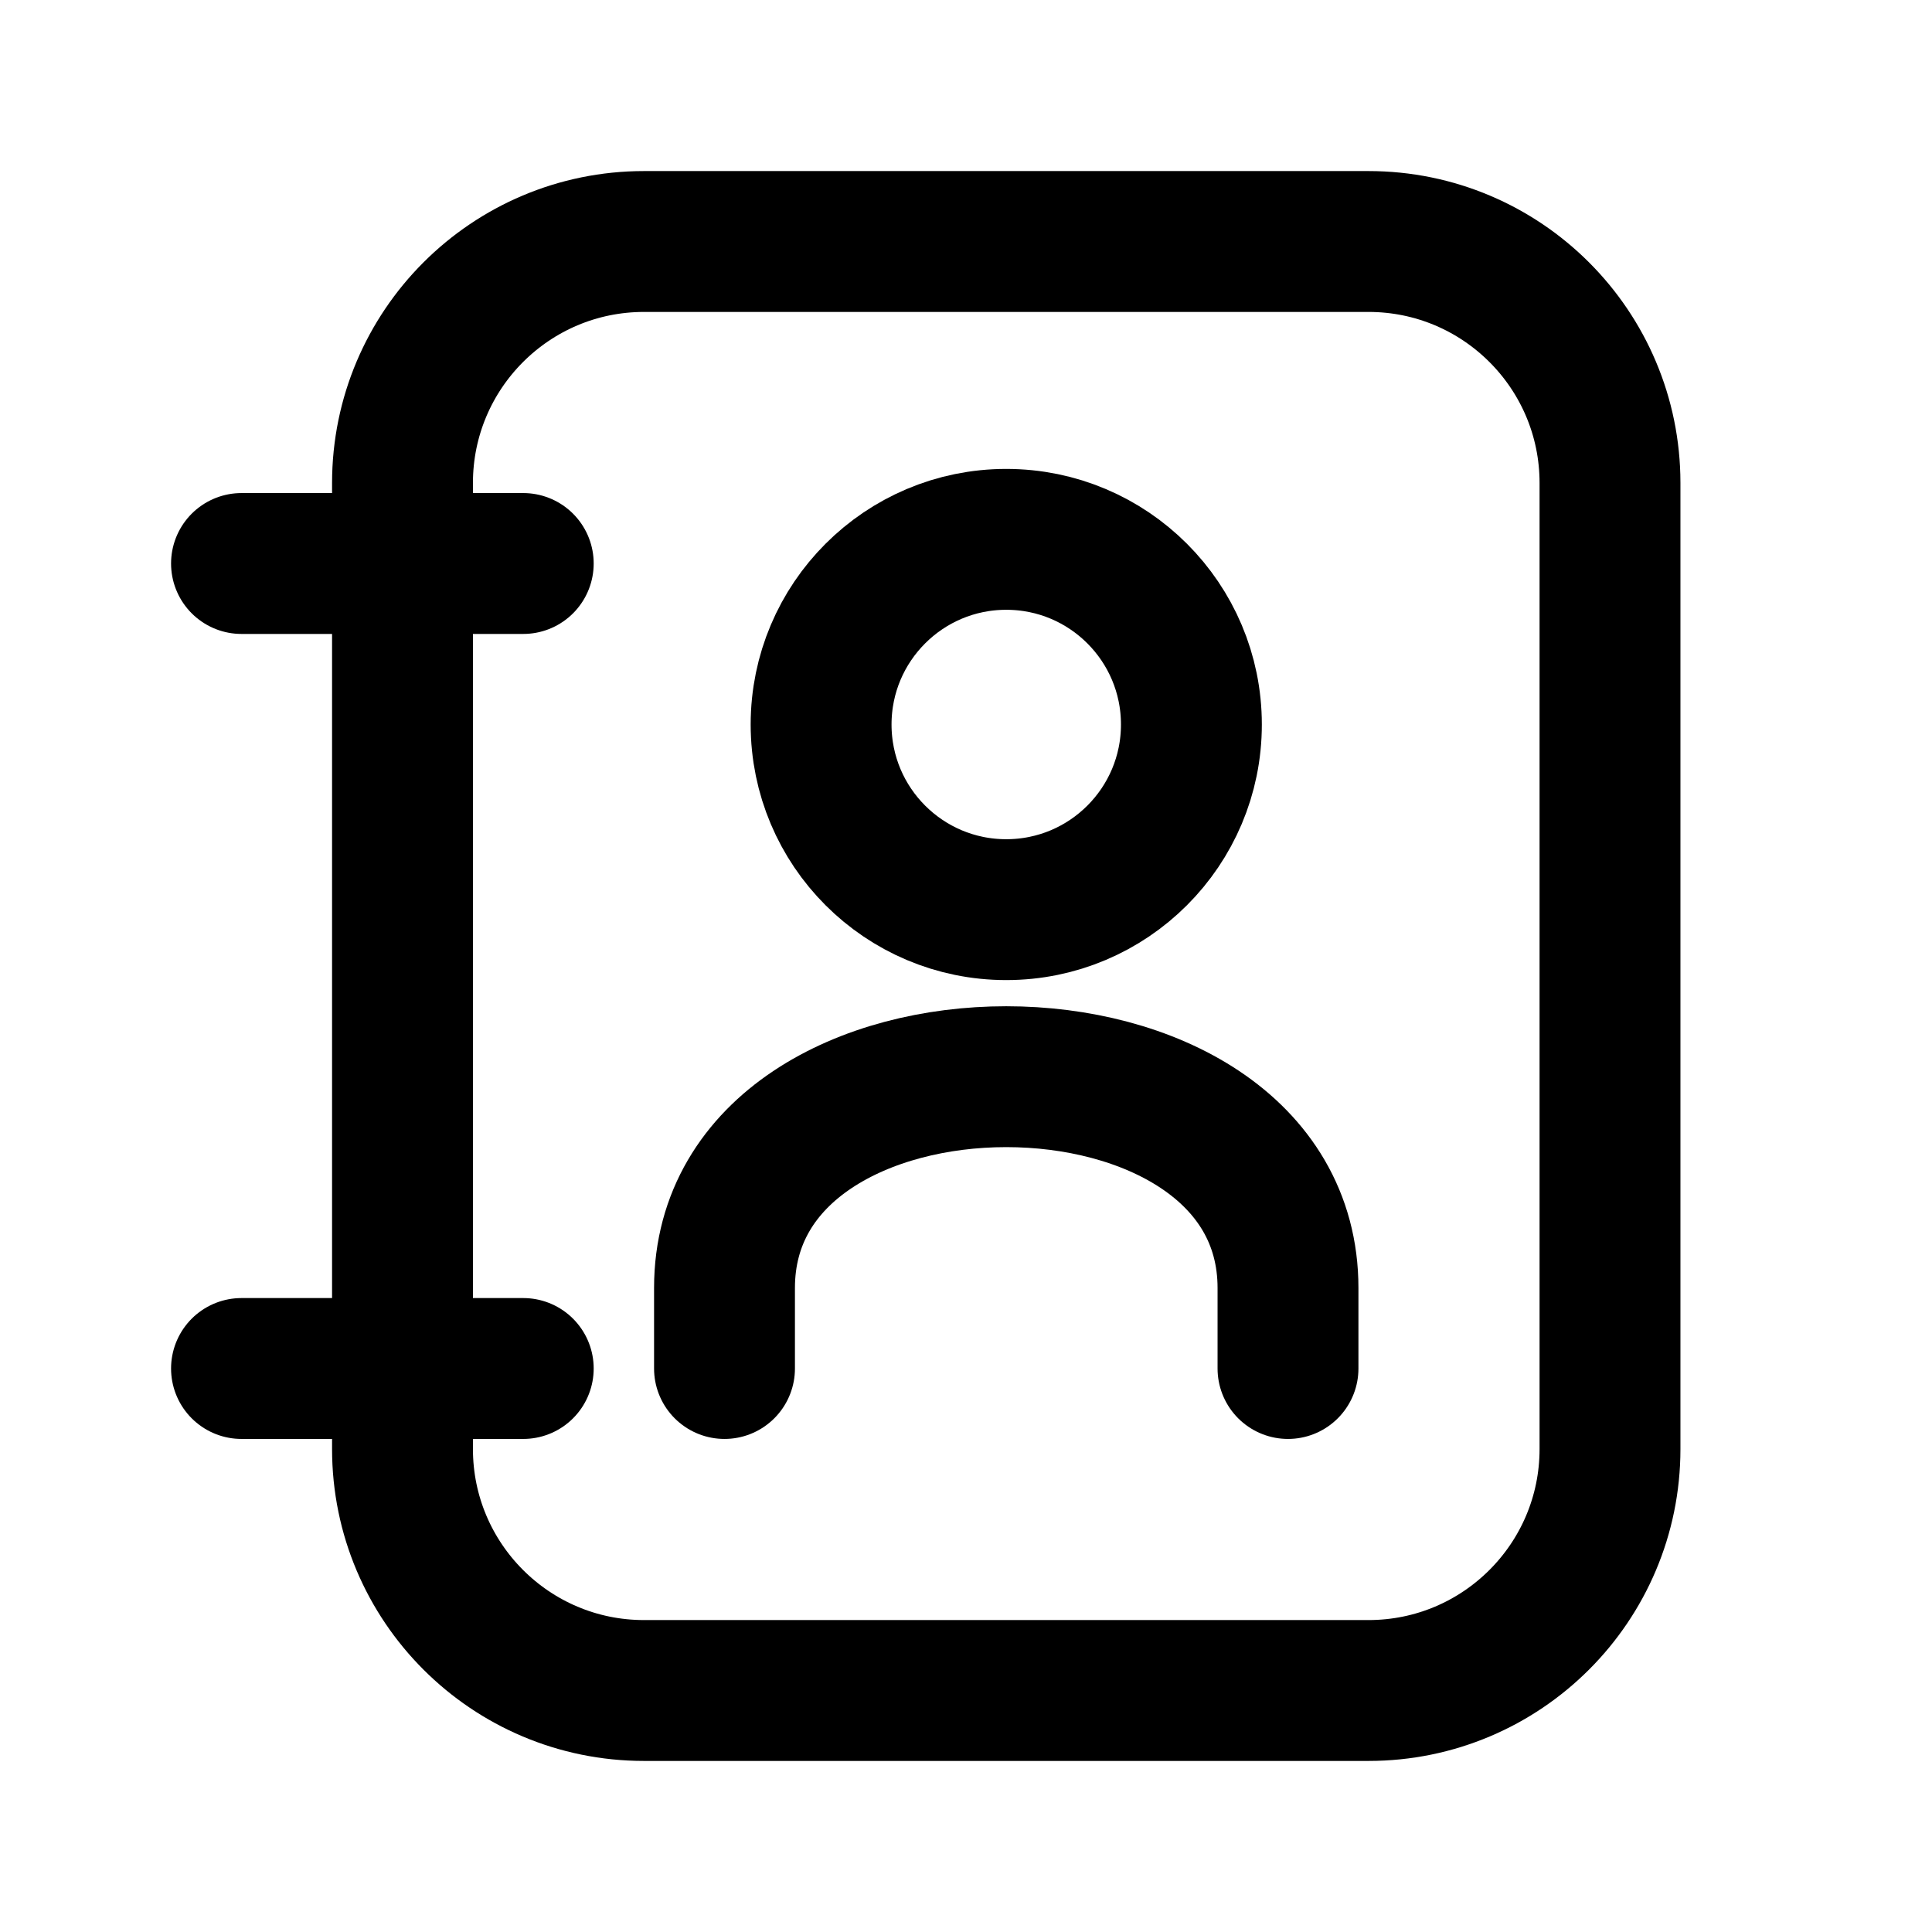
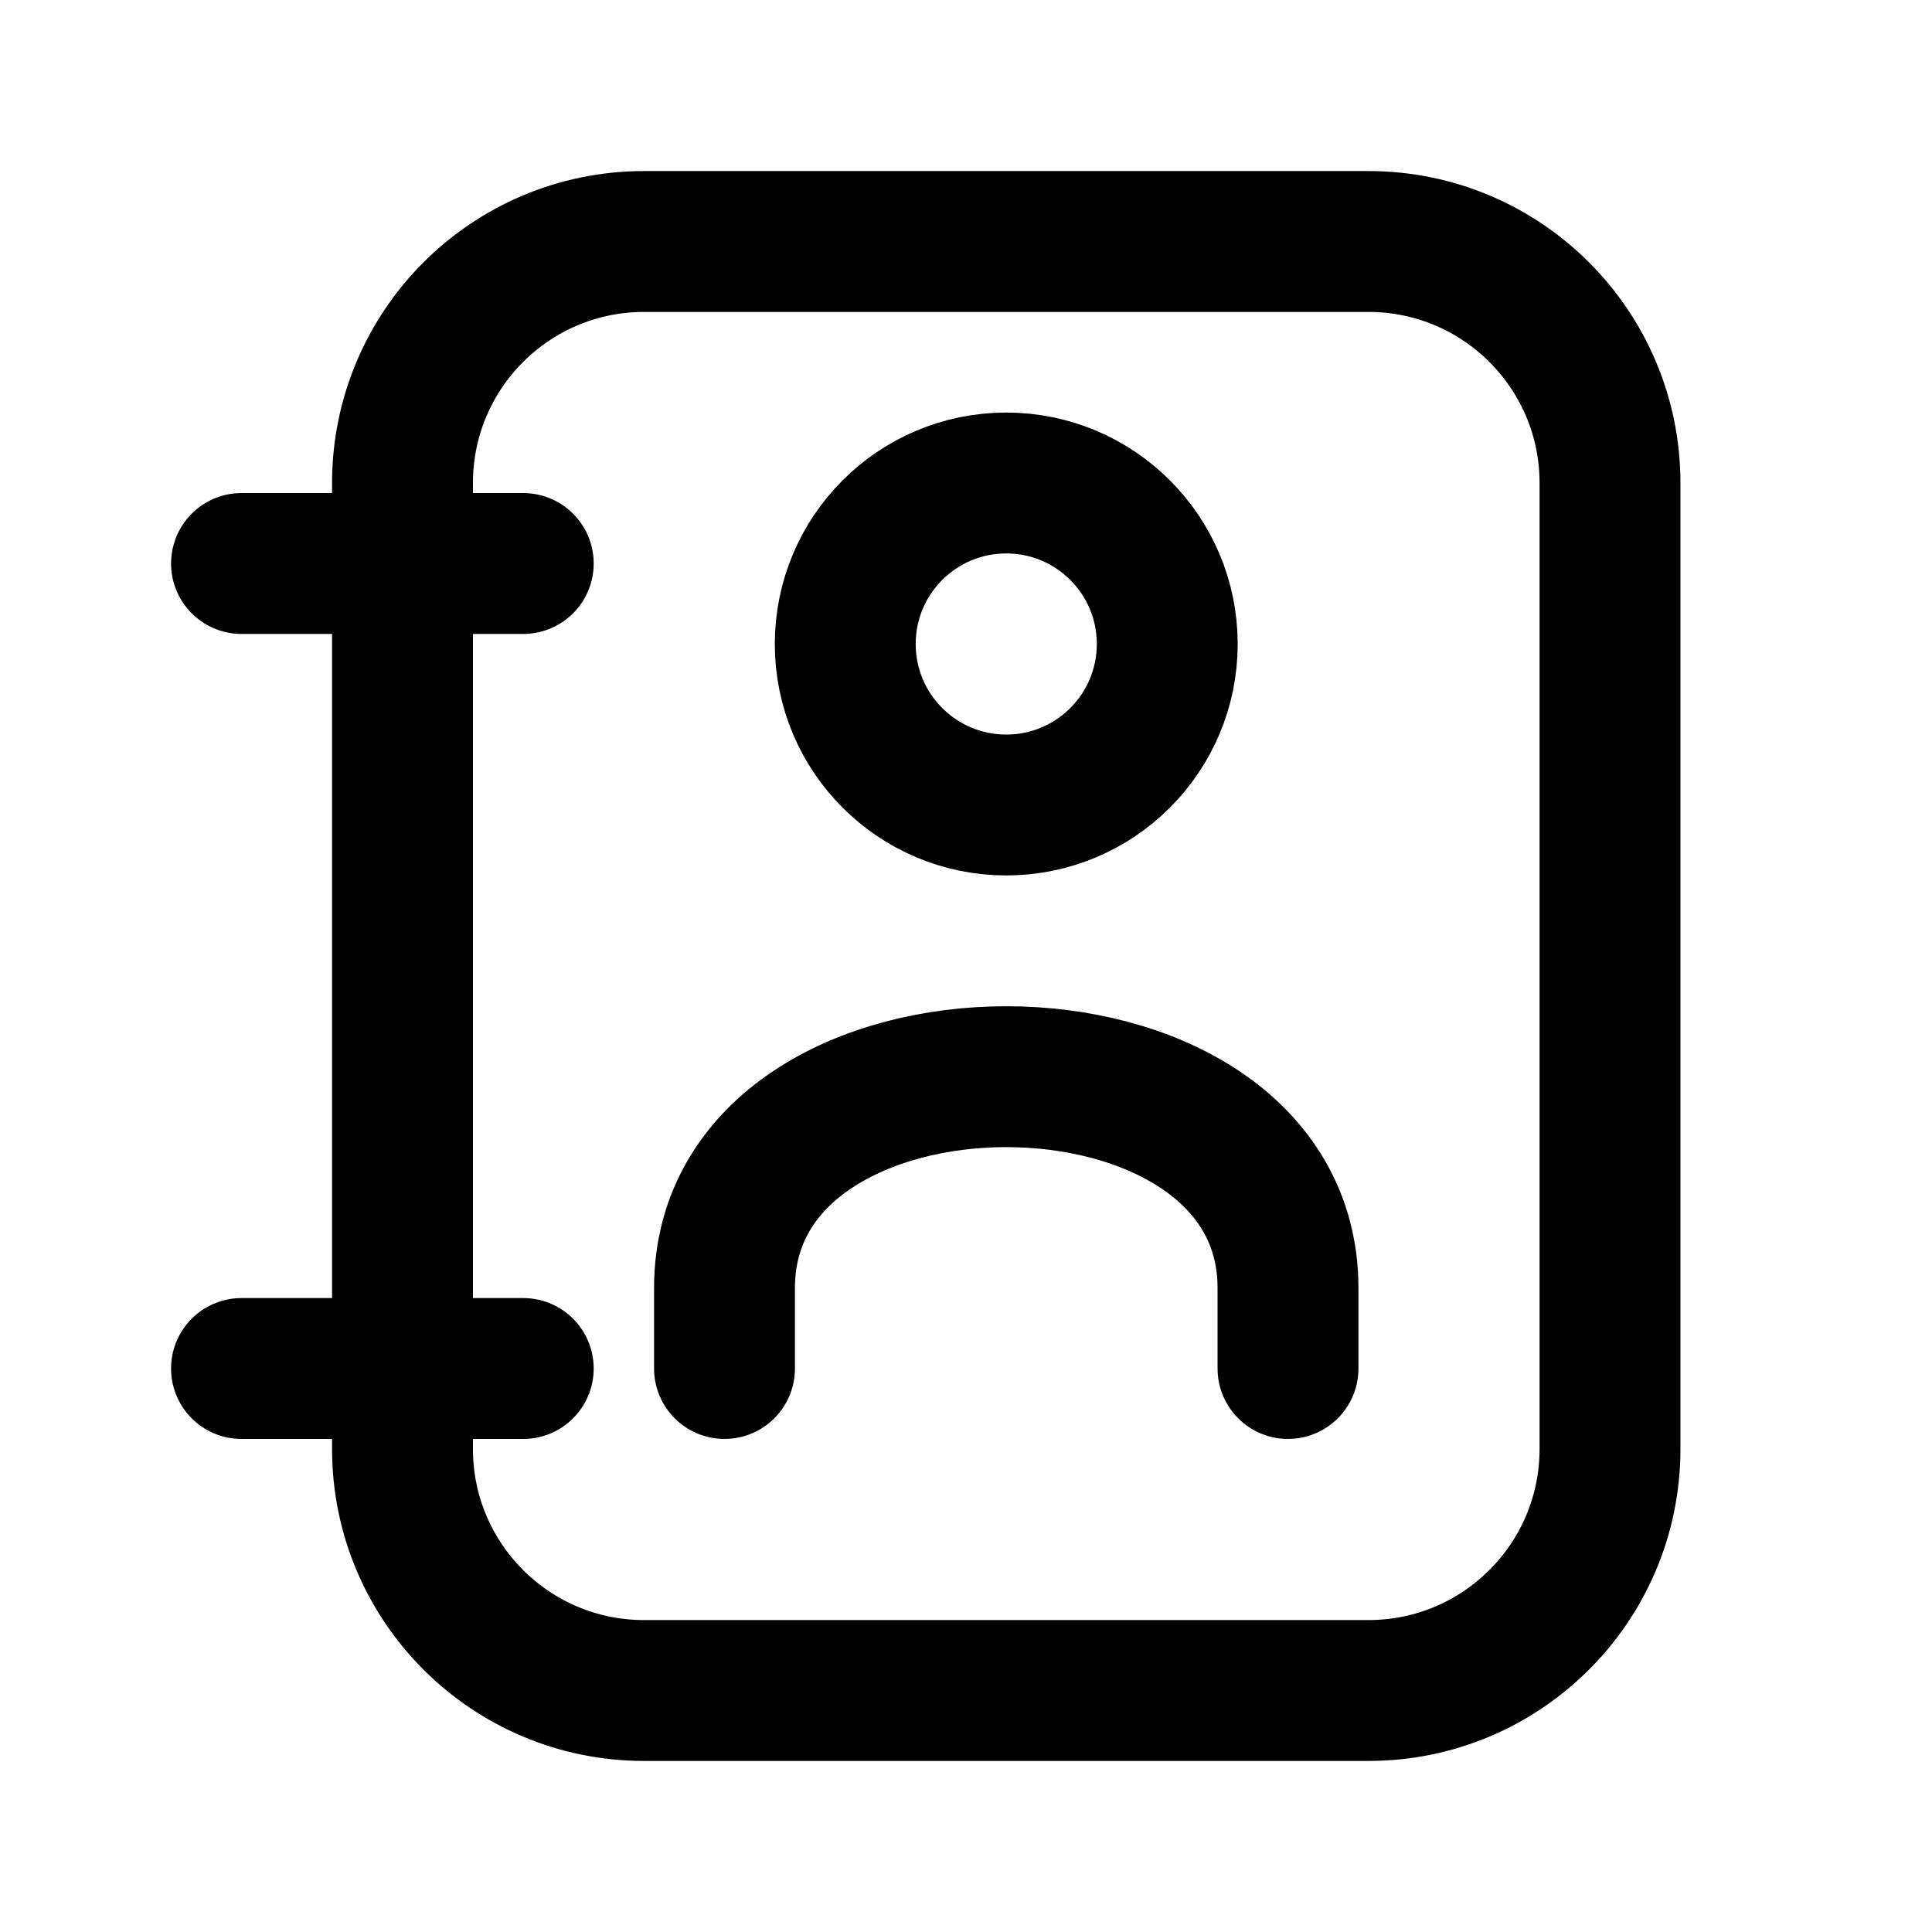
<svg xmlns="http://www.w3.org/2000/svg" width="24" height="24" viewBox="0 0 24 24" fill="none" stroke="currentColor" color="currentColor" stroke-width="1.75" stroke-linecap="round" stroke-linejoin="round" stroke-miterlimit="3" focusable="false" aria-hidden="true">
  <rect x="5" y="3" width="15" height="18" rx="3" />
  <path d="M3 7L6.5 7" />
  <path d="M3 17L6.5 17" />
-   <circle cx="12.5" cy="9" r="2.3" />
+   <circle cx="12.5" cy="8" r="2" />
  <path d="M9 17V16C9 12.5 16 12.5 16 16V17" />
</svg>
